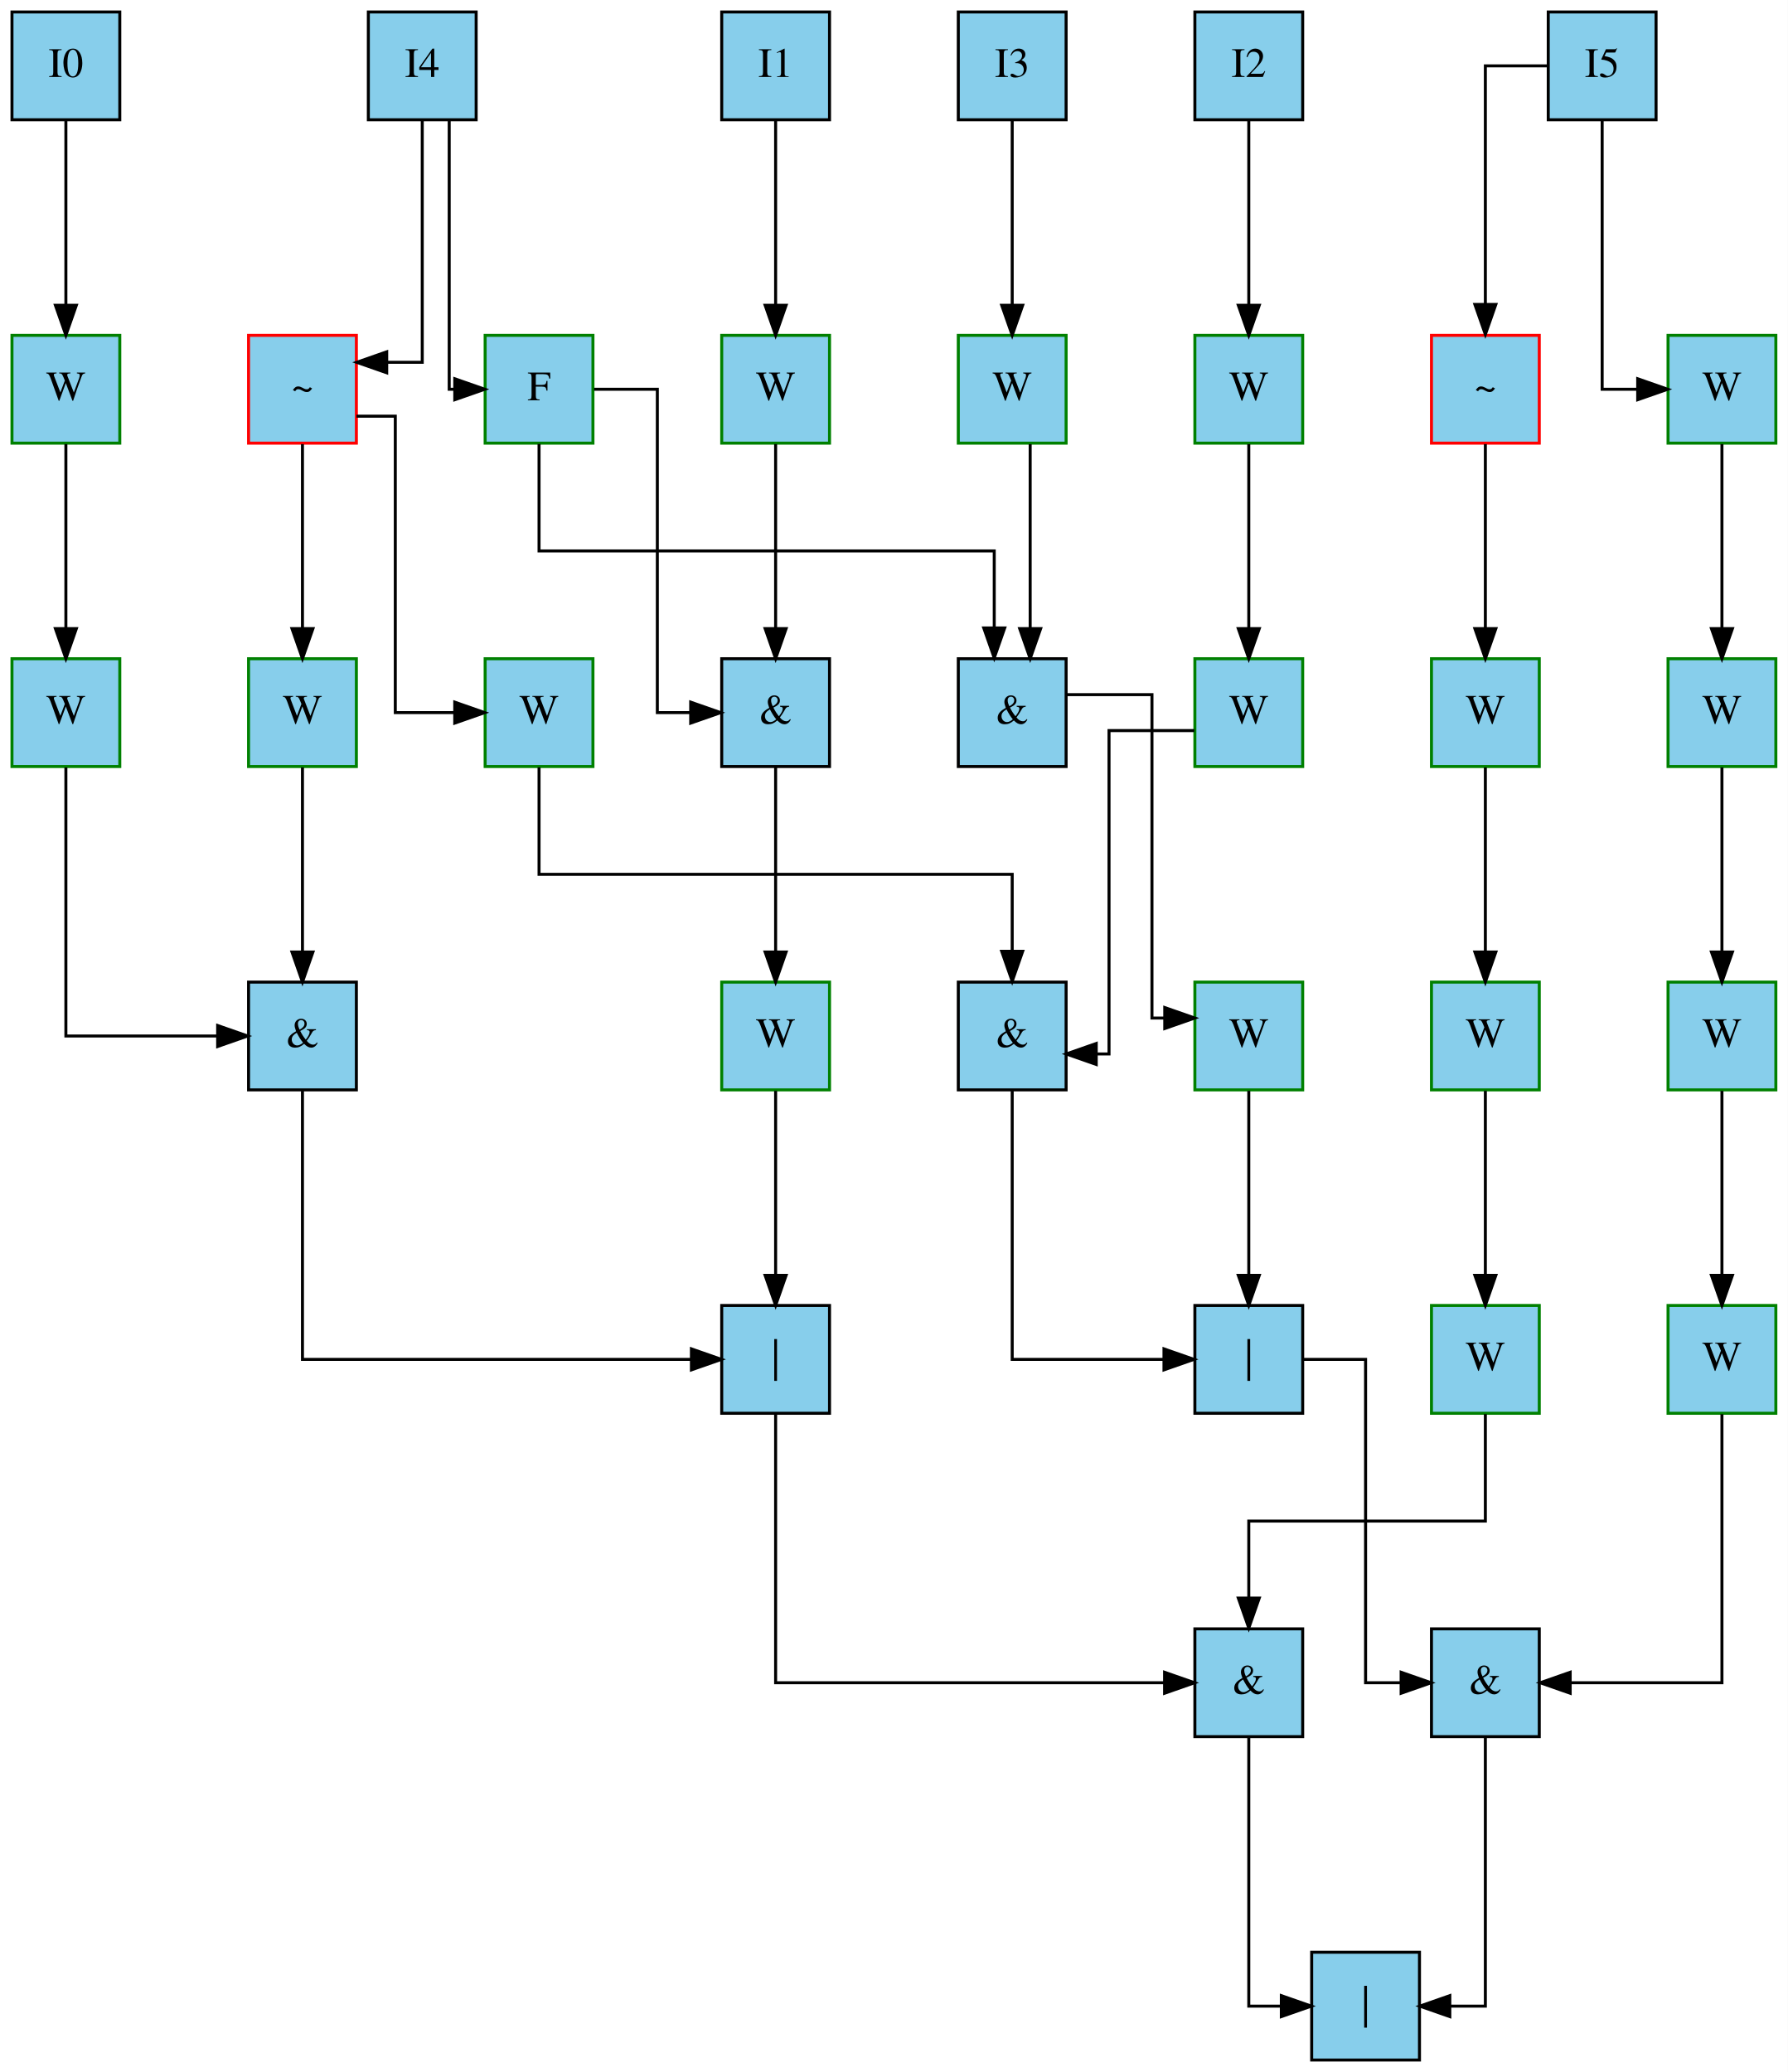
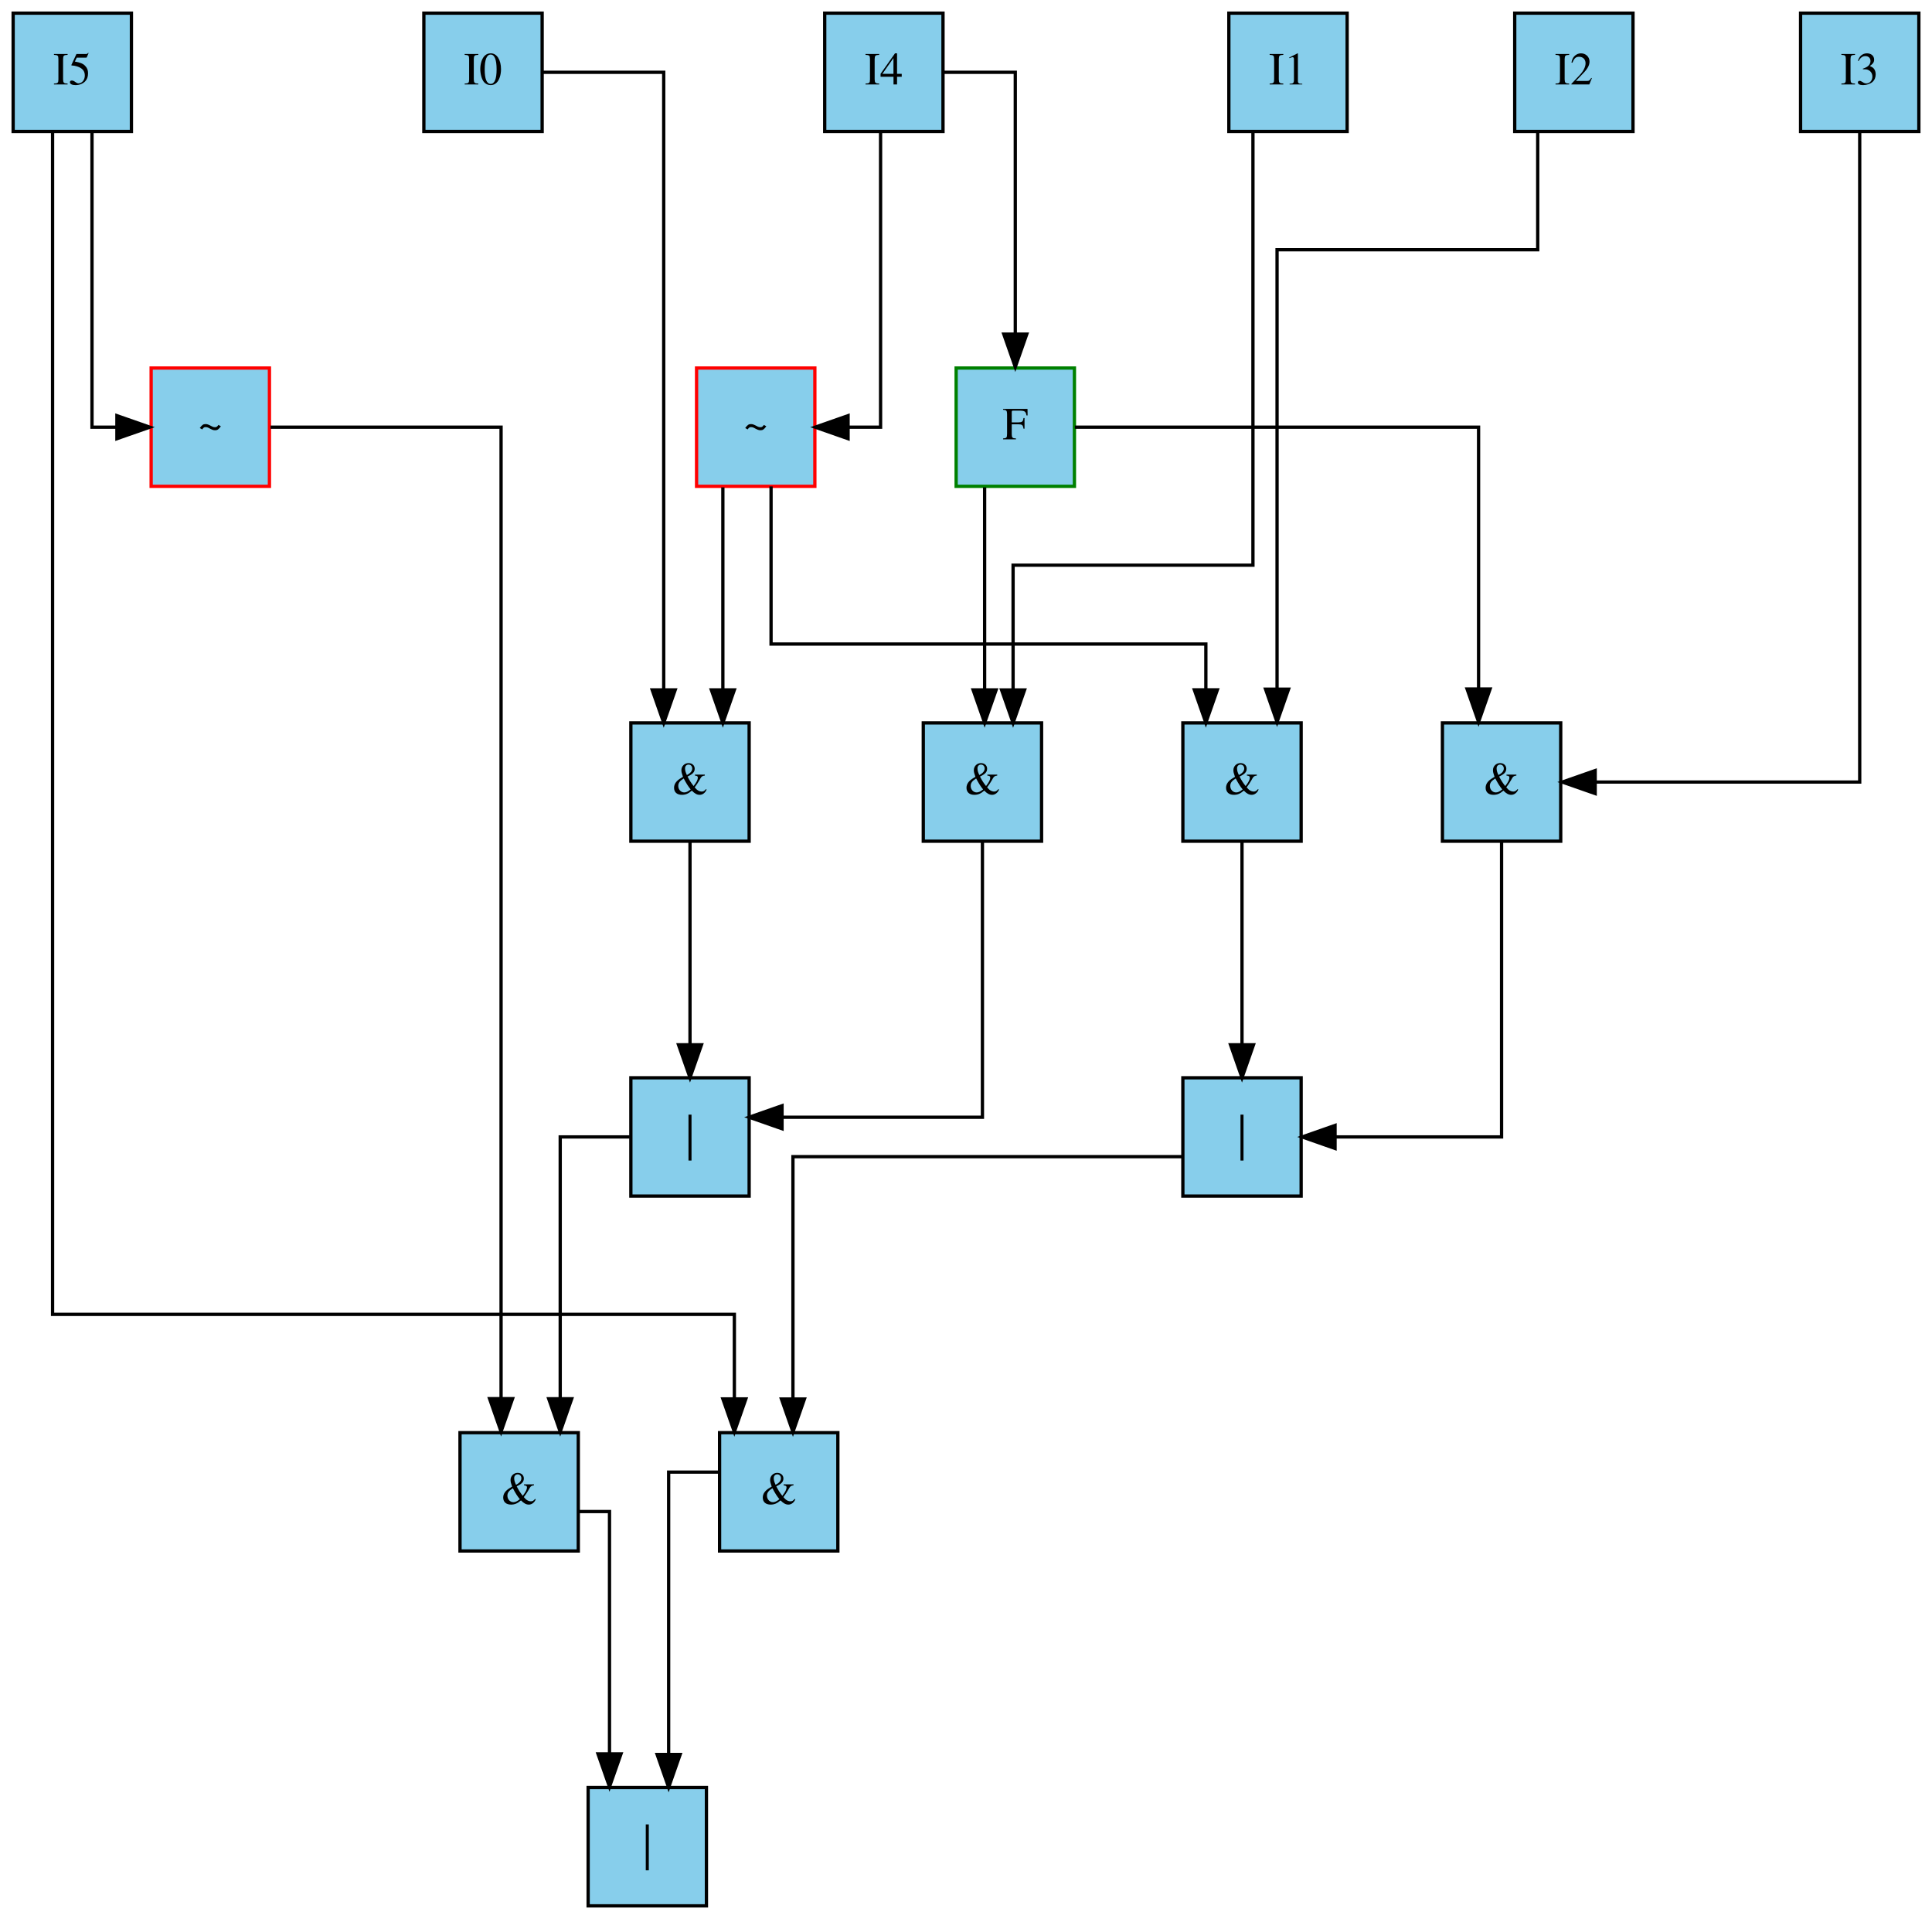
- <svg xmlns="http://www.w3.org/2000/svg" width="597pt" height="692pt" viewBox="0.00 0.00 597.00 692.00">
-   <g id="graph0" class="graph" transform="scale(1 1) rotate(0) translate(4 688)">
-     <polygon fill="white" stroke="transparent" points="-4,4 -4,-688 593,-688 593,4 -4,4" />
+ <svg xmlns="http://www.w3.org/2000/svg" width="588pt" height="584pt" viewBox="0.00 0.00 588.00 584.00">
+   <g id="graph0" class="graph" transform="scale(1 1) rotate(0) translate(4 580)">
+     <polygon fill="white" stroke="transparent" points="-4,4 -4,-580 584,-580 584,4 -4,4" />
    <g id="node1" class="node">
-       <polygon fill="#87ceeb" stroke="black" points="36,-684 0,-684 0,-648 36,-648 36,-684" />
-       <text text-anchor="middle" x="18" y="-662.3" font-family="Times,serif" font-size="14.00">I0</text>
+       <polygon fill="#87ceeb" stroke="black" points="161,-576 125,-576 125,-540 161,-540 161,-576" />
+       <text text-anchor="middle" x="143" y="-554.3" font-family="Times,serif" font-size="14.00">I0</text>
    </g>
    <g id="node10" class="node">
-       <polygon fill="#87ceeb" stroke="green" points="36,-576 0,-576 0,-540 36,-540 36,-576" />
-       <text text-anchor="middle" x="18" y="-554.3" font-family="Times,serif" font-size="14.00">W</text>
+       <polygon fill="#87ceeb" stroke="black" points="224,-360 188,-360 188,-324 224,-324 224,-360" />
+       <text text-anchor="middle" x="206" y="-338.3" font-family="Times,serif" font-size="14.00">&amp;</text>
    </g>
    <g id="edge1" class="edge">
-       <path fill="none" stroke="black" d="M18,-647.68C18,-647.68 18,-586.05 18,-586.05" />
-       <polygon fill="black" stroke="black" points="21.5,-586.05 18,-576.05 14.5,-586.05 21.5,-586.05" />
+       <path fill="none" stroke="black" d="M161.01,-558C177.05,-558 198,-558 198,-558 198,-558 198,-370.04 198,-370.04" />
+       <polygon fill="black" stroke="black" points="201.5,-370.04 198,-360.04 194.5,-370.04 201.5,-370.04" />
    </g>
    <g id="node2" class="node">
-       <polygon fill="#87ceeb" stroke="black" points="273,-684 237,-684 237,-648 273,-648 273,-684" />
-       <text text-anchor="middle" x="255" y="-662.3" font-family="Times,serif" font-size="14.00">I1</text>
+       <polygon fill="#87ceeb" stroke="black" points="406,-576 370,-576 370,-540 406,-540 406,-576" />
+       <text text-anchor="middle" x="388" y="-554.3" font-family="Times,serif" font-size="14.00">I1</text>
    </g>
    <g id="node11" class="node">
-       <polygon fill="#87ceeb" stroke="green" points="273,-576 237,-576 237,-540 273,-540 273,-576" />
-       <text text-anchor="middle" x="255" y="-554.3" font-family="Times,serif" font-size="14.00">W</text>
+       <polygon fill="#87ceeb" stroke="black" points="313,-360 277,-360 277,-324 313,-324 313,-360" />
+       <text text-anchor="middle" x="295" y="-338.3" font-family="Times,serif" font-size="14.00">&amp;</text>
    </g>
    <g id="edge2" class="edge">
-       <path fill="none" stroke="black" d="M255,-647.68C255,-647.68 255,-586.05 255,-586.05" />
-       <polygon fill="black" stroke="black" points="258.5,-586.05 255,-576.05 251.5,-586.05 258.5,-586.05" />
+       <path fill="none" stroke="black" d="M377.33,-539.91C377.33,-500.01 377.33,-408 377.33,-408 377.33,-408 304.33,-408 304.33,-408 304.33,-408 304.33,-370.03 304.33,-370.03" />
+       <polygon fill="black" stroke="black" points="307.83,-370.03 304.33,-360.03 300.83,-370.03 307.83,-370.03" />
    </g>
    <g id="node3" class="node">
-       <polygon fill="#87ceeb" stroke="black" points="431,-684 395,-684 395,-648 431,-648 431,-684" />
-       <text text-anchor="middle" x="413" y="-662.3" font-family="Times,serif" font-size="14.00">I2</text>
+       <polygon fill="#87ceeb" stroke="black" points="493,-576 457,-576 457,-540 493,-540 493,-576" />
+       <text text-anchor="middle" x="475" y="-554.3" font-family="Times,serif" font-size="14.00">I2</text>
    </g>
    <g id="node12" class="node">
-       <polygon fill="#87ceeb" stroke="green" points="431,-576 395,-576 395,-540 431,-540 431,-576" />
-       <text text-anchor="middle" x="413" y="-554.3" font-family="Times,serif" font-size="14.00">W</text>
+       <polygon fill="#87ceeb" stroke="black" points="392,-360 356,-360 356,-324 392,-324 392,-360" />
+       <text text-anchor="middle" x="374" y="-338.3" font-family="Times,serif" font-size="14.00">&amp;</text>
    </g>
    <g id="edge3" class="edge">
-       <path fill="none" stroke="black" d="M413,-647.68C413,-647.68 413,-586.05 413,-586.05" />
-       <polygon fill="black" stroke="black" points="416.5,-586.05 413,-576.05 409.5,-586.05 416.5,-586.05" />
+       <path fill="none" stroke="black" d="M464,-539.72C464,-524.05 464,-504 464,-504 464,-504 384.67,-504 384.67,-504 384.67,-504 384.67,-370.27 384.67,-370.27" />
+       <polygon fill="black" stroke="black" points="388.17,-370.27 384.67,-360.27 381.17,-370.27 388.17,-370.27" />
    </g>
    <g id="node4" class="node">
-       <polygon fill="#87ceeb" stroke="black" points="352,-684 316,-684 316,-648 352,-648 352,-684" />
-       <text text-anchor="middle" x="334" y="-662.3" font-family="Times,serif" font-size="14.00">I3</text>
+       <polygon fill="#87ceeb" stroke="black" points="580,-576 544,-576 544,-540 580,-540 580,-576" />
+       <text text-anchor="middle" x="562" y="-554.3" font-family="Times,serif" font-size="14.00">I3</text>
    </g>
    <g id="node13" class="node">
-       <polygon fill="#87ceeb" stroke="green" points="352,-576 316,-576 316,-540 352,-540 352,-576" />
-       <text text-anchor="middle" x="334" y="-554.3" font-family="Times,serif" font-size="14.00">W</text>
+       <polygon fill="#87ceeb" stroke="black" points="471,-360 435,-360 435,-324 471,-324 471,-360" />
+       <text text-anchor="middle" x="453" y="-338.3" font-family="Times,serif" font-size="14.00">&amp;</text>
    </g>
    <g id="edge4" class="edge">
-       <path fill="none" stroke="black" d="M334,-647.68C334,-647.68 334,-586.05 334,-586.05" />
-       <polygon fill="black" stroke="black" points="337.5,-586.05 334,-576.05 330.5,-586.05 337.5,-586.05" />
+       <path fill="none" stroke="black" d="M562,-539.96C562,-488.04 562,-342 562,-342 562,-342 481.49,-342 481.49,-342" />
+       <polygon fill="black" stroke="black" points="481.49,-338.5 471.49,-342 481.49,-345.5 481.49,-338.5" />
    </g>
    <g id="node5" class="node">
-       <polygon fill="#87ceeb" stroke="black" points="155,-684 119,-684 119,-648 155,-648 155,-684" />
-       <text text-anchor="middle" x="137" y="-662.3" font-family="Times,serif" font-size="14.00">I4</text>
+       <polygon fill="#87ceeb" stroke="black" points="283,-576 247,-576 247,-540 283,-540 283,-576" />
+       <text text-anchor="middle" x="265" y="-554.3" font-family="Times,serif" font-size="14.00">I4</text>
    </g>
    <g id="node7" class="node">
-       <polygon fill="#87ceeb" stroke="red" points="115,-576 79,-576 79,-540 115,-540 115,-576" />
-       <text text-anchor="middle" x="97" y="-554.3" font-family="Times,serif" font-size="14.00">~</text>
+       <polygon fill="#87ceeb" stroke="red" points="244,-468 208,-468 208,-432 244,-432 244,-468" />
+       <text text-anchor="middle" x="226" y="-446.3" font-family="Times,serif" font-size="14.00">~</text>
    </g>
    <g id="edge5" class="edge">
-       <path fill="none" stroke="black" d="M137,-647.84C137,-619.26 137,-567 137,-567 137,-567 125.13,-567 125.13,-567" />
-       <polygon fill="black" stroke="black" points="125.13,-563.5 115.13,-567 125.13,-570.5 125.13,-563.5" />
+       <path fill="none" stroke="black" d="M264,-539.68C264,-508.87 264,-450 264,-450 264,-450 254.11,-450 254.11,-450" />
+       <polygon fill="black" stroke="black" points="254.11,-446.5 244.11,-450 254.11,-453.5 254.11,-446.5" />
    </g>
    <g id="node9" class="node">
-       <polygon fill="#87ceeb" stroke="green" points="194,-576 158,-576 158,-540 194,-540 194,-576" />
-       <text text-anchor="middle" x="176" y="-554.3" font-family="Times,serif" font-size="14.00">F</text>
+       <polygon fill="#87ceeb" stroke="green" points="323,-468 287,-468 287,-432 323,-432 323,-468" />
+       <text text-anchor="middle" x="305" y="-446.3" font-family="Times,serif" font-size="14.00">F</text>
    </g>
    <g id="edge6" class="edge">
-       <path fill="none" stroke="black" d="M146,-647.68C146,-616.87 146,-558 146,-558 146,-558 147.86,-558 147.86,-558" />
-       <polygon fill="black" stroke="black" points="147.86,-561.5 157.86,-558 147.86,-554.5 147.86,-561.5" />
+       <path fill="none" stroke="black" d="M283.13,-558C293.71,-558 305,-558 305,-558 305,-558 305,-478.32 305,-478.32" />
+       <polygon fill="black" stroke="black" points="308.5,-478.32 305,-468.32 301.5,-478.32 308.5,-478.32" />
    </g>
    <g id="node6" class="node">
-       <polygon fill="#87ceeb" stroke="black" points="549,-684 513,-684 513,-648 549,-648 549,-684" />
-       <text text-anchor="middle" x="531" y="-662.3" font-family="Times,serif" font-size="14.00">I5</text>
+       <polygon fill="#87ceeb" stroke="black" points="36,-576 0,-576 0,-540 36,-540 36,-576" />
+       <text text-anchor="middle" x="18" y="-554.3" font-family="Times,serif" font-size="14.00">I5</text>
    </g>
    <g id="node8" class="node">
-       <polygon fill="#87ceeb" stroke="red" points="510,-576 474,-576 474,-540 510,-540 510,-576" />
-       <text text-anchor="middle" x="492" y="-554.3" font-family="Times,serif" font-size="14.00">~</text>
+       <polygon fill="#87ceeb" stroke="red" points="78,-468 42,-468 42,-432 78,-432 78,-468" />
+       <text text-anchor="middle" x="60" y="-446.3" font-family="Times,serif" font-size="14.00">~</text>
    </g>
    <g id="edge7" class="edge">
-       <path fill="none" stroke="black" d="M512.87,-666C502.69,-666 492,-666 492,-666 492,-666 492,-586.32 492,-586.32" />
-       <polygon fill="black" stroke="black" points="495.5,-586.32 492,-576.32 488.5,-586.32 495.5,-586.32" />
+       <path fill="none" stroke="black" d="M24,-539.68C24,-508.87 24,-450 24,-450 24,-450 31.58,-450 31.58,-450" />
+       <polygon fill="black" stroke="black" points="31.58,-453.5 41.58,-450 31.58,-446.5 31.58,-453.5" />
+     </g>
+     <g id="node17" class="node">
+       <polygon fill="#87ceeb" stroke="black" points="251,-144 215,-144 215,-108 251,-108 251,-144" />
+       <text text-anchor="middle" x="233" y="-122.3" font-family="Times,serif" font-size="14.00">&amp;</text>
+     </g>
+     <g id="edge8" class="edge">
+       <path fill="none" stroke="black" d="M12,-539.77C12,-464.26 12,-180 12,-180 12,-180 219.5,-180 219.5,-180 219.5,-180 219.5,-154.28 219.5,-154.28" />
+       <polygon fill="black" stroke="black" points="223,-154.28 219.5,-144.28 216,-154.28 223,-154.28" />
+     </g>
+     <g id="edge9" class="edge">
+       <path fill="none" stroke="black" d="M216,-431.68C216,-431.68 216,-370.05 216,-370.05" />
+       <polygon fill="black" stroke="black" points="219.5,-370.05 216,-360.05 212.5,-370.05 219.5,-370.05" />
+     </g>
+     <g id="edge10" class="edge">
+       <path fill="none" stroke="black" d="M230.67,-431.97C230.67,-412.42 230.67,-384 230.67,-384 230.67,-384 363,-384 363,-384 363,-384 363,-370.06 363,-370.06" />
+       <polygon fill="black" stroke="black" points="366.5,-370.06 363,-360.06 359.5,-370.06 366.5,-370.06" />
+     </g>
+     <g id="node16" class="node">
+       <polygon fill="#87ceeb" stroke="black" points="172,-144 136,-144 136,-108 172,-108 172,-144" />
+       <text text-anchor="middle" x="154" y="-122.3" font-family="Times,serif" font-size="14.00">&amp;</text>
+     </g>
+     <g id="edge17" class="edge">
+       <path fill="none" stroke="black" d="M78.34,-450C104.26,-450 148.5,-450 148.5,-450 148.5,-450 148.5,-154.35 148.5,-154.35" />
+       <polygon fill="black" stroke="black" points="152,-154.35 148.5,-144.35 145,-154.35 152,-154.35" />
+     </g>
+     <g id="edge21" class="edge">
+       <path fill="none" stroke="black" d="M295.67,-431.68C295.67,-431.68 295.67,-370.05 295.67,-370.05" />
+       <polygon fill="black" stroke="black" points="299.17,-370.05 295.67,-360.05 292.17,-370.05 299.17,-370.05" />
+     </g>
+     <g id="edge20" class="edge">
+       <path fill="none" stroke="black" d="M323.14,-450C361.23,-450 446,-450 446,-450 446,-450 446,-370.32 446,-370.32" />
+       <polygon fill="black" stroke="black" points="449.5,-370.32 446,-360.32 442.5,-370.32 449.5,-370.32" />
    </g>
    <g id="node14" class="node">
-       <polygon fill="#87ceeb" stroke="green" points="589,-576 553,-576 553,-540 589,-540 589,-576" />
-       <text text-anchor="middle" x="571" y="-554.3" font-family="Times,serif" font-size="14.00">W</text>
+       <polygon fill="#87ceeb" stroke="black" points="224,-252 188,-252 188,-216 224,-216 224,-252" />
+       <text text-anchor="middle" x="206" y="-230.3" font-family="Times,serif" font-size="14.00">|</text>
    </g>
-     <g id="edge8" class="edge">
-       <path fill="none" stroke="black" d="M531,-647.68C531,-616.87 531,-558 531,-558 531,-558 542.87,-558 542.87,-558" />
-       <polygon fill="black" stroke="black" points="542.87,-561.5 552.87,-558 542.87,-554.5 542.87,-561.5" />
+     <g id="edge11" class="edge">
+       <path fill="none" stroke="black" d="M206,-323.68C206,-323.68 206,-262.05 206,-262.05" />
+       <polygon fill="black" stroke="black" points="209.5,-262.05 206,-252.05 202.5,-262.05 209.5,-262.05" />
+     </g>
+     <g id="edge12" class="edge">
+       <path fill="none" stroke="black" d="M295,-323.76C295,-294.43 295,-240 295,-240 295,-240 234.01,-240 234.01,-240" />
+       <polygon fill="black" stroke="black" points="234.01,-236.5 224.01,-240 234.01,-243.5 234.01,-236.5" />
    </g>
    <g id="node15" class="node">
-       <polygon fill="#87ceeb" stroke="green" points="115,-468 79,-468 79,-432 115,-432 115,-468" />
-       <text text-anchor="middle" x="97" y="-446.3" font-family="Times,serif" font-size="14.00">W</text>
+       <polygon fill="#87ceeb" stroke="black" points="392,-252 356,-252 356,-216 392,-216 392,-252" />
+       <text text-anchor="middle" x="374" y="-230.3" font-family="Times,serif" font-size="14.00">|</text>
    </g>
-     <g id="edge9" class="edge">
-       <path fill="none" stroke="black" d="M97,-539.68C97,-539.68 97,-478.05 97,-478.05" />
-       <polygon fill="black" stroke="black" points="100.5,-478.05 97,-468.05 93.5,-478.05 100.5,-478.05" />
+     <g id="edge14" class="edge">
+       <path fill="none" stroke="black" d="M374,-323.68C374,-323.68 374,-262.05 374,-262.05" />
+       <polygon fill="black" stroke="black" points="377.5,-262.05 374,-252.05 370.5,-262.05 377.5,-262.05" />
    </g>
-     <g id="node17" class="node">
-       <polygon fill="#87ceeb" stroke="green" points="194,-468 158,-468 158,-432 194,-432 194,-468" />
-       <text text-anchor="middle" x="176" y="-446.3" font-family="Times,serif" font-size="14.00">W</text>
+     <g id="edge15" class="edge">
+       <path fill="none" stroke="black" d="M453,-323.68C453,-292.87 453,-234 453,-234 453,-234 402.32,-234 402.32,-234" />
+       <polygon fill="black" stroke="black" points="402.32,-230.5 392.32,-234 402.32,-237.5 402.32,-230.5" />
    </g>
-     <g id="edge10" class="edge">
-       <path fill="none" stroke="black" d="M115.03,-549C121.85,-549 128,-549 128,-549 128,-549 128,-450 128,-450 128,-450 147.85,-450 147.85,-450" />
-       <polygon fill="black" stroke="black" points="147.85,-453.5 157.85,-450 147.85,-446.5 147.85,-453.5" />
+     <g id="edge13" class="edge">
+       <path fill="none" stroke="black" d="M187.64,-234C177.32,-234 166.5,-234 166.5,-234 166.5,-234 166.5,-154.32 166.5,-154.32" />
+       <polygon fill="black" stroke="black" points="170,-154.32 166.5,-144.32 163,-154.32 170,-154.32" />
    </g>
-     <g id="node19" class="node">
-       <polygon fill="#87ceeb" stroke="green" points="510,-468 474,-468 474,-432 510,-432 510,-468" />
-       <text text-anchor="middle" x="492" y="-446.3" font-family="Times,serif" font-size="14.00">W</text>
+     <g id="edge16" class="edge">
+       <path fill="none" stroke="black" d="M355.85,-228C318.68,-228 237.33,-228 237.33,-228 237.33,-228 237.33,-154.24 237.33,-154.24" />
+       <polygon fill="black" stroke="black" points="240.83,-154.24 237.33,-144.24 233.83,-154.24 240.83,-154.24" />
+     </g>
+     <g id="node18" class="node">
+       <polygon fill="#87ceeb" stroke="black" points="211,-36 175,-36 175,0 211,0 211,-36" />
+       <text text-anchor="middle" x="193" y="-14.3" font-family="Times,serif" font-size="14.00">|</text>
+     </g>
+     <g id="edge18" class="edge">
+       <path fill="none" stroke="black" d="M172.19,-120C177.3,-120 181.5,-120 181.5,-120 181.5,-120 181.5,-46.24 181.5,-46.24" />
+       <polygon fill="black" stroke="black" points="185,-46.24 181.5,-36.24 178,-46.24 185,-46.24" />
    </g>
    <g id="edge19" class="edge">
-       <path fill="none" stroke="black" d="M492,-539.68C492,-539.68 492,-478.05 492,-478.05" />
-       <polygon fill="black" stroke="black" points="495.5,-478.05 492,-468.05 488.5,-478.05 495.5,-478.05" />
-     </g>
-     <g id="node16" class="node">
-       <polygon fill="#87ceeb" stroke="black" points="273,-468 237,-468 237,-432 273,-432 273,-468" />
-       <text text-anchor="middle" x="255" y="-446.3" font-family="Times,serif" font-size="14.00">&amp;</text>
-     </g>
-     <g id="edge24" class="edge">
-       <path fill="none" stroke="black" d="M194.36,-558C204.68,-558 215.5,-558 215.5,-558 215.5,-558 215.5,-450 215.5,-450 215.5,-450 226.64,-450 226.64,-450" />
-       <polygon fill="black" stroke="black" points="226.64,-453.5 236.64,-450 226.64,-446.5 226.64,-453.5" />
-     </g>
-     <g id="node18" class="node">
-       <polygon fill="#87ceeb" stroke="black" points="352,-468 316,-468 316,-432 352,-432 352,-468" />
-       <text text-anchor="middle" x="334" y="-446.3" font-family="Times,serif" font-size="14.00">&amp;</text>
-     </g>
-     <g id="edge23" class="edge">
-       <path fill="none" stroke="black" d="M176,-539.72C176,-524.05 176,-504 176,-504 176,-504 328,-504 328,-504 328,-504 328,-478.28 328,-478.28" />
-       <polygon fill="black" stroke="black" points="331.5,-478.28 328,-468.28 324.5,-478.28 331.5,-478.28" />
-     </g>
-     <g id="node20" class="node">
-       <polygon fill="#87ceeb" stroke="green" points="36,-468 0,-468 0,-432 36,-432 36,-468" />
-       <text text-anchor="middle" x="18" y="-446.3" font-family="Times,serif" font-size="14.00">W</text>
-     </g>
-     <g id="edge25" class="edge">
-       <path fill="none" stroke="black" d="M18,-539.68C18,-539.68 18,-478.05 18,-478.05" />
-       <polygon fill="black" stroke="black" points="21.5,-478.05 18,-468.05 14.5,-478.05 21.5,-478.05" />
-     </g>
-     <g id="edge27" class="edge">
-       <path fill="none" stroke="black" d="M255,-539.68C255,-539.68 255,-478.05 255,-478.05" />
-       <polygon fill="black" stroke="black" points="258.5,-478.05 255,-468.05 251.5,-478.05 258.5,-478.05" />
-     </g>
-     <g id="node21" class="node">
-       <polygon fill="#87ceeb" stroke="green" points="431,-468 395,-468 395,-432 431,-432 431,-468" />
-       <text text-anchor="middle" x="413" y="-446.3" font-family="Times,serif" font-size="14.00">W</text>
-     </g>
-     <g id="edge28" class="edge">
-       <path fill="none" stroke="black" d="M413,-539.68C413,-539.68 413,-478.05 413,-478.05" />
-       <polygon fill="black" stroke="black" points="416.5,-478.05 413,-468.05 409.5,-478.05 416.5,-478.05" />
-     </g>
-     <g id="edge30" class="edge">
-       <path fill="none" stroke="black" d="M340,-539.68C340,-539.68 340,-478.05 340,-478.05" />
-       <polygon fill="black" stroke="black" points="343.5,-478.05 340,-468.05 336.5,-478.05 343.5,-478.05" />
-     </g>
-     <g id="node22" class="node">
-       <polygon fill="#87ceeb" stroke="green" points="589,-468 553,-468 553,-432 589,-432 589,-468" />
-       <text text-anchor="middle" x="571" y="-446.3" font-family="Times,serif" font-size="14.00">W</text>
-     </g>
-     <g id="edge31" class="edge">
-       <path fill="none" stroke="black" d="M571,-539.68C571,-539.68 571,-478.05 571,-478.05" />
-       <polygon fill="black" stroke="black" points="574.5,-478.05 571,-468.05 567.5,-478.05 574.5,-478.05" />
-     </g>
-     <g id="node23" class="node">
-       <polygon fill="#87ceeb" stroke="black" points="115,-360 79,-360 79,-324 115,-324 115,-360" />
-       <text text-anchor="middle" x="97" y="-338.3" font-family="Times,serif" font-size="14.00">&amp;</text>
-     </g>
-     <g id="edge11" class="edge">
-       <path fill="none" stroke="black" d="M97,-431.68C97,-431.68 97,-370.05 97,-370.05" />
-       <polygon fill="black" stroke="black" points="100.5,-370.05 97,-360.05 93.5,-370.05 100.5,-370.05" />
-     </g>
-     <g id="node26" class="node">
-       <polygon fill="#87ceeb" stroke="green" points="273,-360 237,-360 237,-324 273,-324 273,-360" />
-       <text text-anchor="middle" x="255" y="-338.3" font-family="Times,serif" font-size="14.00">W</text>
-     </g>
-     <g id="edge13" class="edge">
-       <path fill="none" stroke="black" d="M255,-431.68C255,-431.68 255,-370.05 255,-370.05" />
-       <polygon fill="black" stroke="black" points="258.5,-370.05 255,-360.05 251.5,-370.05 258.5,-370.05" />
-     </g>
-     <g id="node24" class="node">
-       <polygon fill="#87ceeb" stroke="black" points="352,-360 316,-360 316,-324 352,-324 352,-360" />
-       <text text-anchor="middle" x="334" y="-338.3" font-family="Times,serif" font-size="14.00">&amp;</text>
-     </g>
-     <g id="edge15" class="edge">
-       <path fill="none" stroke="black" d="M176,-431.72C176,-416.05 176,-396 176,-396 176,-396 334,-396 334,-396 334,-396 334,-370.28 334,-370.28" />
-       <polygon fill="black" stroke="black" points="337.5,-370.28 334,-360.28 330.5,-370.28 337.5,-370.28" />
-     </g>
-     <g id="node27" class="node">
-       <polygon fill="#87ceeb" stroke="green" points="431,-360 395,-360 395,-324 431,-324 431,-360" />
-       <text text-anchor="middle" x="413" y="-338.3" font-family="Times,serif" font-size="14.00">W</text>
-     </g>
-     <g id="edge17" class="edge">
-       <path fill="none" stroke="black" d="M352.18,-456C365.28,-456 380.67,-456 380.67,-456 380.67,-456 380.67,-348 380.67,-348 380.67,-348 384.94,-348 384.94,-348" />
-       <polygon fill="black" stroke="black" points="384.94,-351.5 394.94,-348 384.94,-344.5 384.94,-351.5" />
-     </g>
-     <g id="node28" class="node">
-       <polygon fill="#87ceeb" stroke="green" points="510,-360 474,-360 474,-324 510,-324 510,-360" />
-       <text text-anchor="middle" x="492" y="-338.3" font-family="Times,serif" font-size="14.00">W</text>
-     </g>
-     <g id="edge20" class="edge">
-       <path fill="none" stroke="black" d="M492,-431.68C492,-431.68 492,-370.05 492,-370.05" />
-       <polygon fill="black" stroke="black" points="495.5,-370.05 492,-360.05 488.5,-370.05 495.5,-370.05" />
-     </g>
-     <g id="edge26" class="edge">
-       <path fill="none" stroke="black" d="M18,-431.68C18,-400.87 18,-342 18,-342 18,-342 68.68,-342 68.68,-342" />
-       <polygon fill="black" stroke="black" points="68.68,-345.5 78.68,-342 68.68,-338.5 68.68,-345.5" />
-     </g>
-     <g id="edge29" class="edge">
-       <path fill="none" stroke="black" d="M394.82,-444C381.72,-444 366.33,-444 366.33,-444 366.33,-444 366.33,-336 366.33,-336 366.33,-336 362.06,-336 362.06,-336" />
-       <polygon fill="black" stroke="black" points="362.06,-332.5 352.06,-336 362.06,-339.5 362.06,-332.5" />
-     </g>
-     <g id="node25" class="node">
-       <polygon fill="#87ceeb" stroke="green" points="589,-360 553,-360 553,-324 589,-324 589,-360" />
-       <text text-anchor="middle" x="571" y="-338.3" font-family="Times,serif" font-size="14.00">W</text>
-     </g>
-     <g id="edge32" class="edge">
-       <path fill="none" stroke="black" d="M571,-431.68C571,-431.68 571,-370.05 571,-370.05" />
-       <polygon fill="black" stroke="black" points="574.5,-370.05 571,-360.05 567.5,-370.05 574.5,-370.05" />
-     </g>
-     <g id="node29" class="node">
-       <polygon fill="#87ceeb" stroke="black" points="273,-252 237,-252 237,-216 273,-216 273,-252" />
-       <text text-anchor="middle" x="255" y="-230.3" font-family="Times,serif" font-size="14.00">|</text>
-     </g>
-     <g id="edge12" class="edge">
-       <path fill="none" stroke="black" d="M97,-323.68C97,-292.87 97,-234 97,-234 97,-234 226.88,-234 226.88,-234" />
-       <polygon fill="black" stroke="black" points="226.88,-237.5 236.88,-234 226.88,-230.5 226.88,-237.5" />
-     </g>
-     <g id="node30" class="node">
-       <polygon fill="#87ceeb" stroke="black" points="431,-252 395,-252 395,-216 431,-216 431,-252" />
-       <text text-anchor="middle" x="413" y="-230.3" font-family="Times,serif" font-size="14.00">|</text>
-     </g>
-     <g id="edge16" class="edge">
-       <path fill="none" stroke="black" d="M334,-323.68C334,-292.87 334,-234 334,-234 334,-234 384.68,-234 384.68,-234" />
-       <polygon fill="black" stroke="black" points="384.68,-237.5 394.68,-234 384.68,-230.5 384.68,-237.5" />
-     </g>
-     <g id="node31" class="node">
-       <polygon fill="#87ceeb" stroke="green" points="589,-252 553,-252 553,-216 589,-216 589,-252" />
-       <text text-anchor="middle" x="571" y="-230.3" font-family="Times,serif" font-size="14.00">W</text>
-     </g>
-     <g id="edge33" class="edge">
-       <path fill="none" stroke="black" d="M571,-323.68C571,-323.68 571,-262.05 571,-262.05" />
-       <polygon fill="black" stroke="black" points="574.5,-262.05 571,-252.05 567.5,-262.05 574.5,-262.05" />
-     </g>
-     <g id="edge35" class="edge">
-       <path fill="none" stroke="black" d="M255,-323.68C255,-323.68 255,-262.05 255,-262.05" />
-       <polygon fill="black" stroke="black" points="258.5,-262.05 255,-252.05 251.5,-262.05 258.5,-262.05" />
-     </g>
-     <g id="edge36" class="edge">
-       <path fill="none" stroke="black" d="M413,-323.68C413,-323.68 413,-262.05 413,-262.05" />
-       <polygon fill="black" stroke="black" points="416.5,-262.05 413,-252.05 409.5,-262.05 416.5,-262.05" />
-     </g>
-     <g id="node32" class="node">
-       <polygon fill="#87ceeb" stroke="green" points="510,-252 474,-252 474,-216 510,-216 510,-252" />
-       <text text-anchor="middle" x="492" y="-230.3" font-family="Times,serif" font-size="14.00">W</text>
-     </g>
-     <g id="edge37" class="edge">
-       <path fill="none" stroke="black" d="M492,-323.68C492,-323.68 492,-262.05 492,-262.05" />
-       <polygon fill="black" stroke="black" points="495.5,-262.05 492,-252.05 488.5,-262.05 495.5,-262.05" />
-     </g>
-     <g id="node33" class="node">
-       <polygon fill="#87ceeb" stroke="black" points="431,-144 395,-144 395,-108 431,-108 431,-144" />
-       <text text-anchor="middle" x="413" y="-122.3" font-family="Times,serif" font-size="14.00">&amp;</text>
-     </g>
-     <g id="edge14" class="edge">
-       <path fill="none" stroke="black" d="M255,-215.68C255,-184.87 255,-126 255,-126 255,-126 384.88,-126 384.88,-126" />
-       <polygon fill="black" stroke="black" points="384.88,-129.5 394.88,-126 384.88,-122.5 384.88,-129.5" />
-     </g>
-     <g id="node34" class="node">
-       <polygon fill="#87ceeb" stroke="black" points="510,-144 474,-144 474,-108 510,-108 510,-144" />
-       <text text-anchor="middle" x="492" y="-122.3" font-family="Times,serif" font-size="14.00">&amp;</text>
-     </g>
-     <g id="edge18" class="edge">
-       <path fill="none" stroke="black" d="M431.13,-234C441.31,-234 452,-234 452,-234 452,-234 452,-126 452,-126 452,-126 463.87,-126 463.87,-126" />
-       <polygon fill="black" stroke="black" points="463.87,-129.5 473.87,-126 463.87,-122.5 463.87,-129.5" />
-     </g>
-     <g id="edge34" class="edge">
-       <path fill="none" stroke="black" d="M571,-215.68C571,-184.87 571,-126 571,-126 571,-126 520.32,-126 520.32,-126" />
-       <polygon fill="black" stroke="black" points="520.32,-122.5 510.32,-126 520.32,-129.5 520.32,-122.5" />
-     </g>
-     <g id="edge38" class="edge">
-       <path fill="none" stroke="black" d="M492,-215.72C492,-200.05 492,-180 492,-180 492,-180 413,-180 413,-180 413,-180 413,-154.28 413,-154.28" />
-       <polygon fill="black" stroke="black" points="416.5,-154.28 413,-144.28 409.5,-154.28 416.5,-154.28" />
-     </g>
-     <g id="node35" class="node">
-       <polygon fill="#87ceeb" stroke="black" points="470,-36 434,-36 434,0 470,0 470,-36" />
-       <text text-anchor="middle" x="452" y="-14.3" font-family="Times,serif" font-size="14.00">|</text>
-     </g>
-     <g id="edge21" class="edge">
-       <path fill="none" stroke="black" d="M413,-107.68C413,-76.87 413,-18 413,-18 413,-18 423.87,-18 423.87,-18" />
-       <polygon fill="black" stroke="black" points="423.87,-21.5 433.87,-18 423.87,-14.5 423.87,-21.5" />
-     </g>
-     <g id="edge22" class="edge">
-       <path fill="none" stroke="black" d="M492,-107.68C492,-76.87 492,-18 492,-18 492,-18 480.13,-18 480.13,-18" />
-       <polygon fill="black" stroke="black" points="480.13,-14.5 470.13,-18 480.13,-21.5 480.13,-14.5" />
+       <path fill="none" stroke="black" d="M214.68,-132C206.86,-132 199.5,-132 199.5,-132 199.5,-132 199.5,-46.06 199.5,-46.06" />
+       <polygon fill="black" stroke="black" points="203,-46.06 199.5,-36.06 196,-46.06 203,-46.06" />
    </g>
  </g>
</svg>
